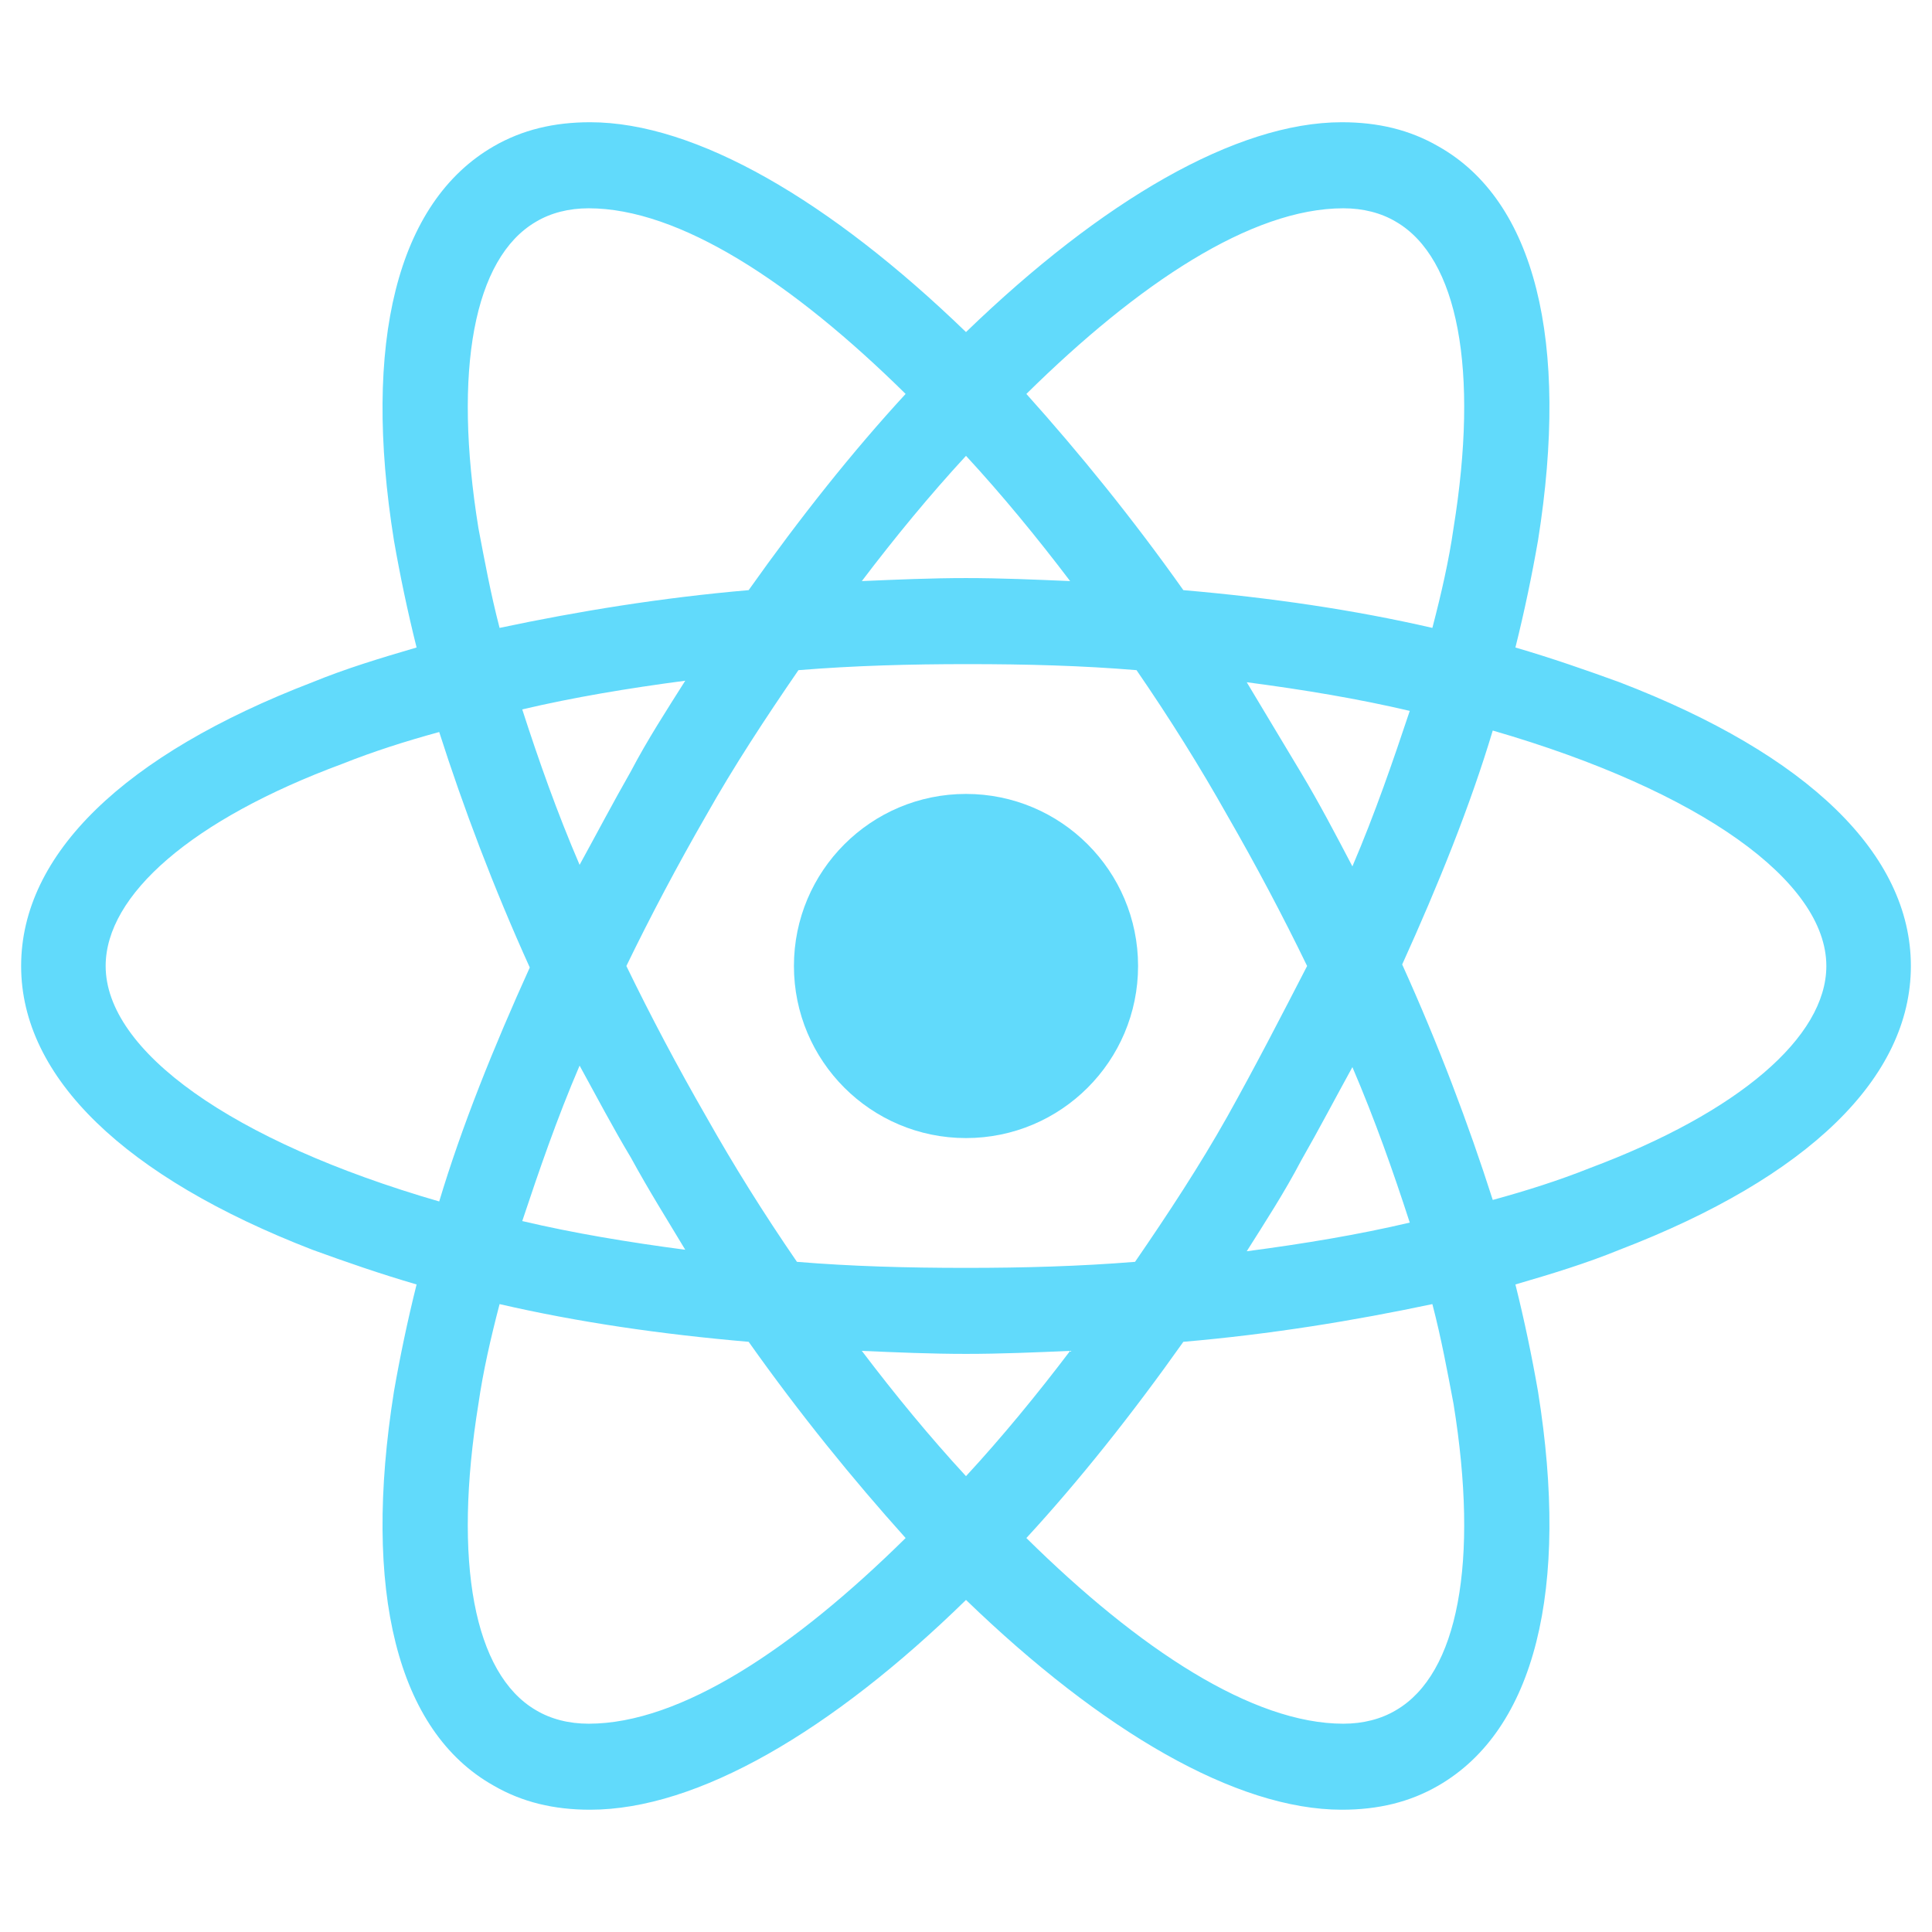
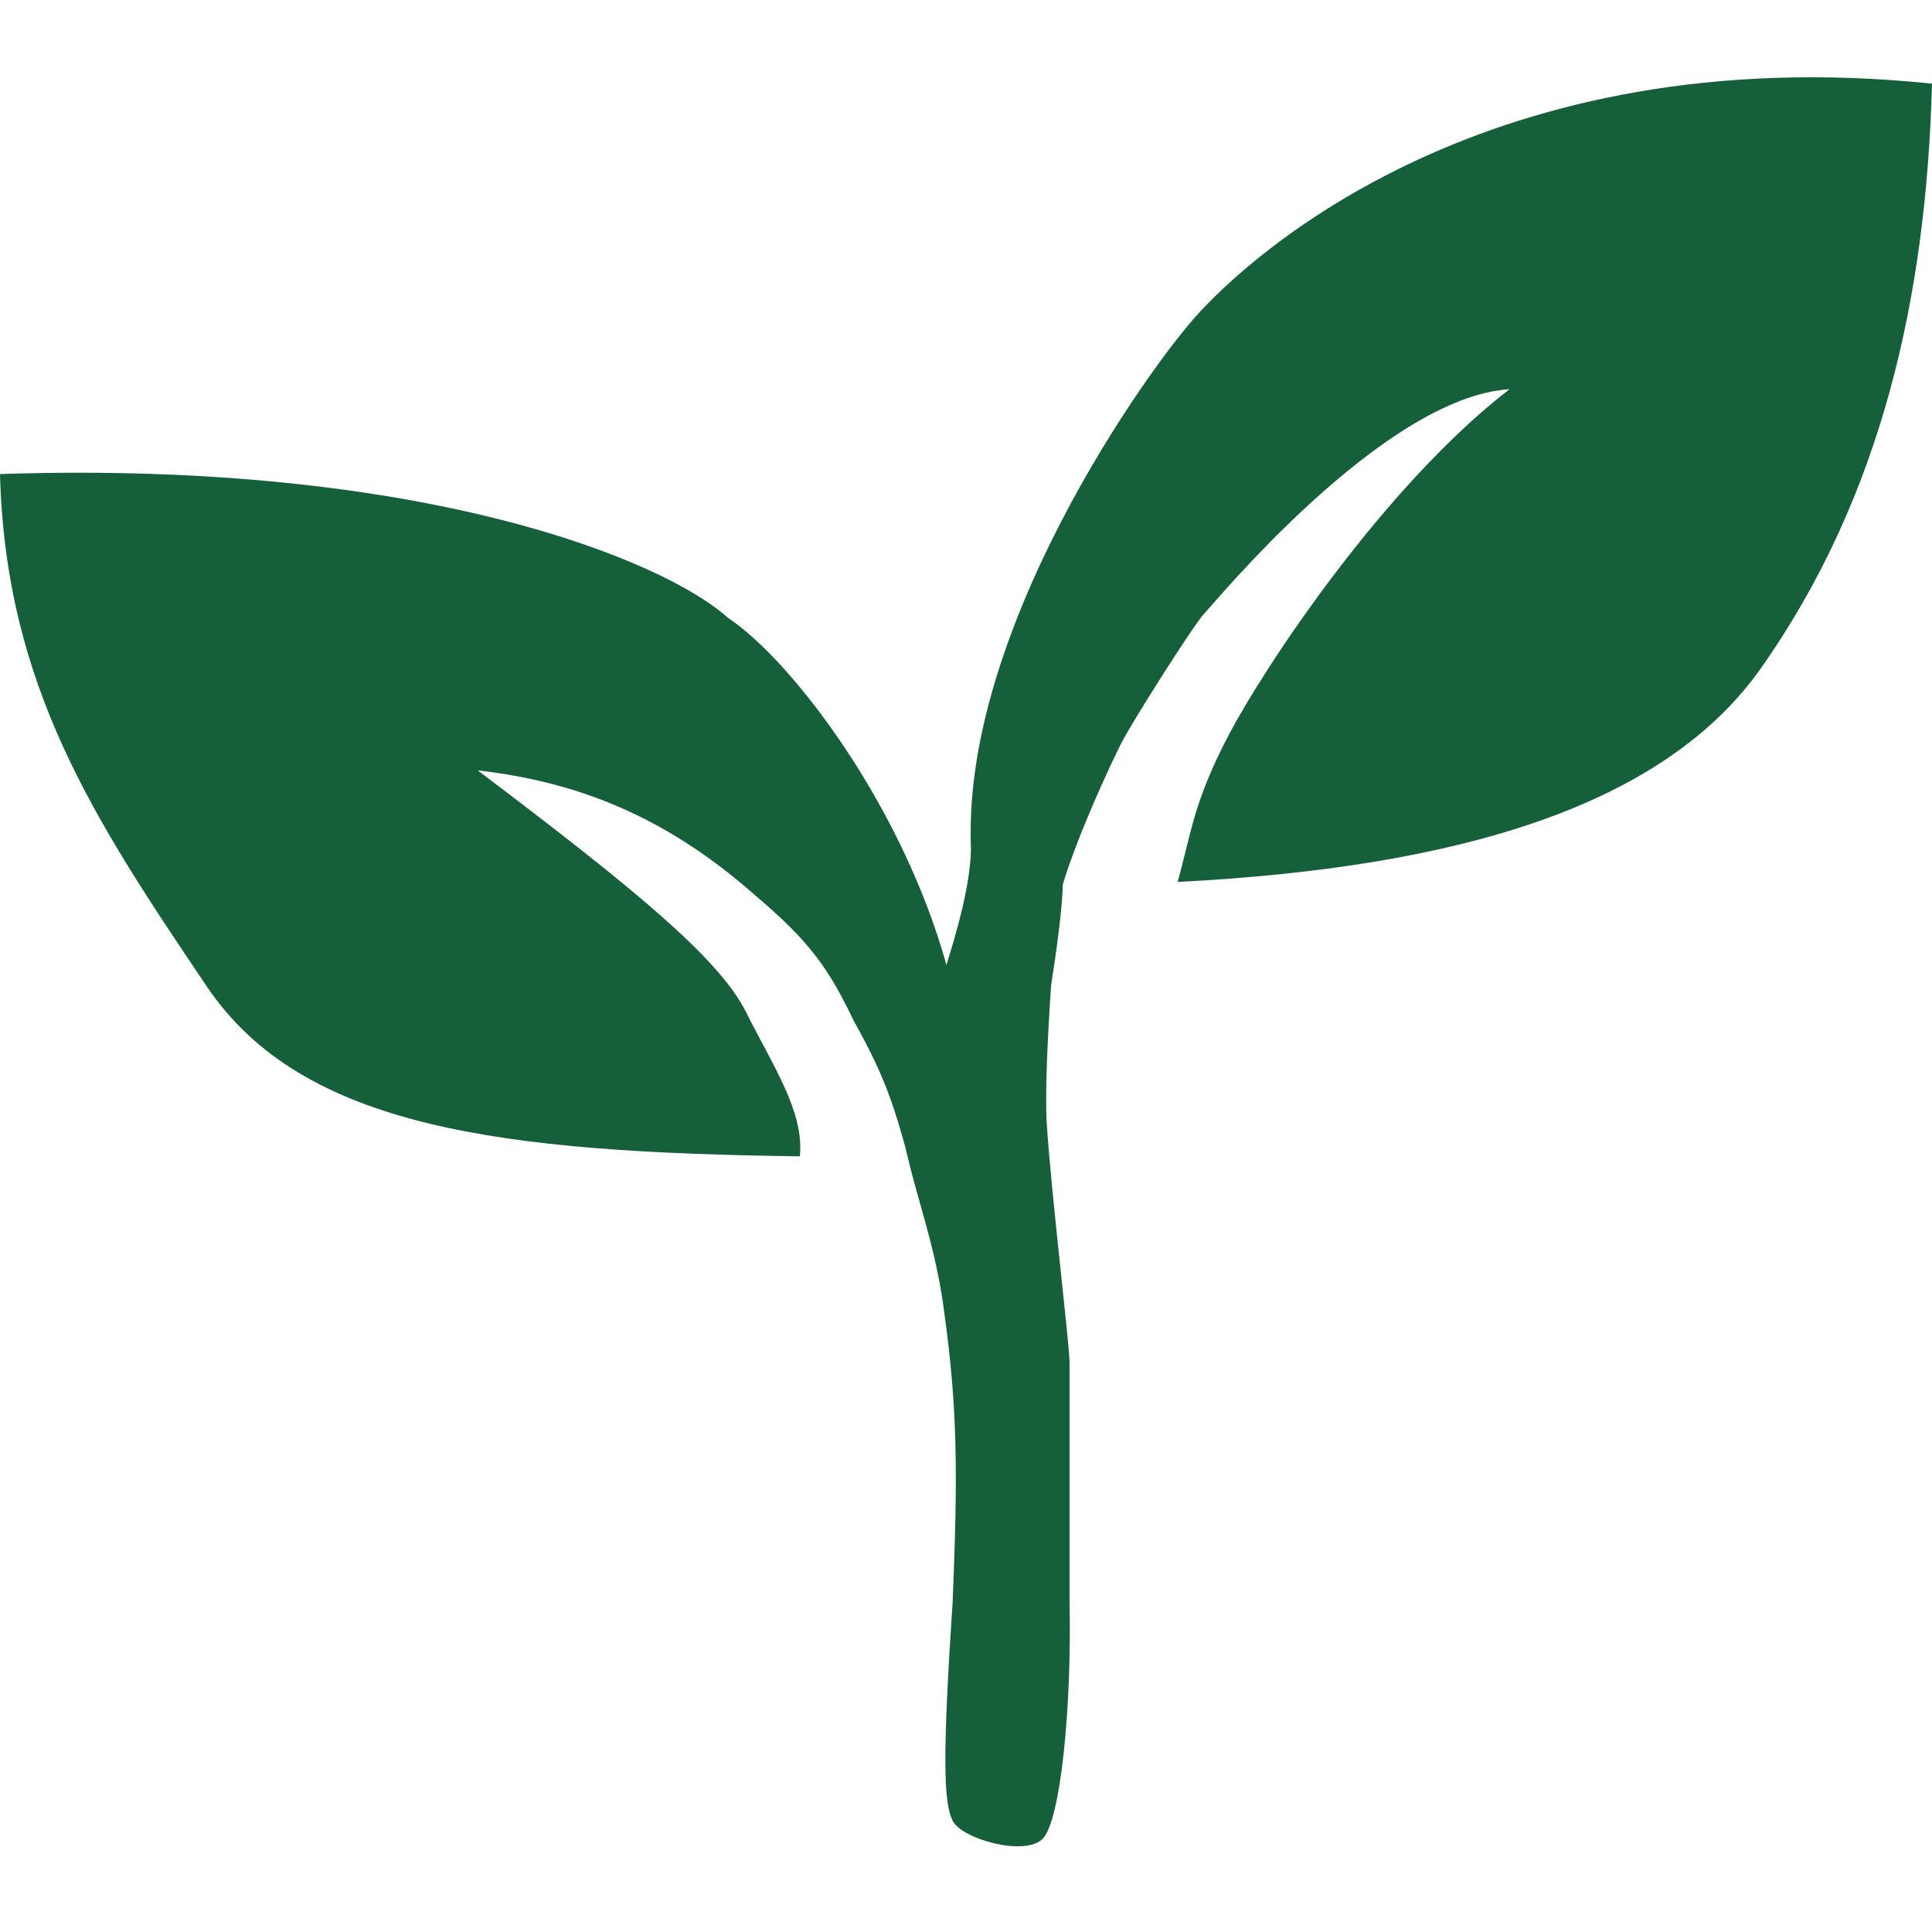
- <svg xmlns="http://www.w3.org/2000/svg" width="48" height="48" viewBox="0 0 48 48" fill="none">
-   <path d="M24 28.275C26.361 28.275 28.275 26.361 28.275 24C28.275 21.639 26.361 19.725 24 19.725C21.639 19.725 19.725 21.639 19.725 24C19.725 26.361 21.639 28.275 24 28.275Z" fill="#61DAFB" />
-   <path d="M40.237 16.95C39.412 16.65 38.55 16.35 37.65 16.087C37.875 15.187 38.062 14.287 38.212 13.425C39 8.475 38.137 4.987 35.737 3.637C35.025 3.225 34.237 3.037 33.337 3.037C30.712 3.037 27.375 4.987 24 8.25C20.625 4.987 17.287 3.037 14.662 3.037C13.762 3.037 12.975 3.225 12.262 3.637C9.862 5.025 9 8.512 9.787 13.425C9.937 14.287 10.125 15.187 10.35 16.087C9.45 16.35 8.587 16.612 7.762 16.95C3.075 18.75 0.525 21.225 0.525 24C0.525 26.775 3.112 29.25 7.762 31.05C8.587 31.35 9.45 31.65 10.35 31.912C10.125 32.812 9.937 33.712 9.787 34.575C9 39.525 9.862 43.012 12.262 44.362C12.975 44.775 13.762 44.962 14.662 44.962C17.325 44.962 20.662 43.012 24 39.75C27.375 43.012 30.712 44.962 33.337 44.962C34.237 44.962 35.025 44.775 35.737 44.362C38.137 42.975 39 39.487 38.212 34.575C38.062 33.712 37.875 32.812 37.65 31.912C38.55 31.65 39.412 31.387 40.237 31.05C44.925 29.25 47.475 26.775 47.475 24C47.475 21.225 44.925 18.75 40.237 16.95ZM34.687 5.512C36.225 6.412 36.75 9.187 36.112 13.125C36 13.912 35.812 14.737 35.587 15.6C33.637 15.15 31.575 14.85 29.4 14.662C28.125 12.862 26.812 11.25 25.5 9.787C28.275 7.05 31.087 5.175 33.375 5.175C33.862 5.175 34.312 5.287 34.687 5.512ZM30.487 27.75C29.812 28.95 29.025 30.15 28.2 31.35C26.812 31.462 25.425 31.5 24 31.5C22.537 31.5 21.15 31.462 19.8 31.35C18.975 30.15 18.225 28.95 17.55 27.75C16.837 26.512 16.162 25.237 15.562 24C16.162 22.762 16.837 21.487 17.55 20.25C18.225 19.05 19.012 17.85 19.837 16.65C21.225 16.537 22.612 16.5 24.037 16.5C25.5 16.5 26.887 16.537 28.237 16.65C29.062 17.85 29.812 19.05 30.487 20.25C31.2 21.487 31.875 22.762 32.475 24C31.837 25.237 31.2 26.475 30.487 27.75ZM33.6 26.512C34.162 27.825 34.612 29.1 35.025 30.375C33.75 30.675 32.4 30.9 30.975 31.087C31.425 30.375 31.912 29.625 32.325 28.837C32.775 28.05 33.187 27.262 33.6 26.512ZM24 36.675C23.1 35.7 22.237 34.65 21.412 33.562C22.275 33.6 23.137 33.637 24 33.637C24.862 33.637 25.725 33.6 26.587 33.562C25.762 34.65 24.9 35.7 24 36.675ZM17.025 31.05C15.6 30.862 14.25 30.637 12.975 30.337C13.387 29.1 13.837 27.787 14.4 26.475C14.812 27.225 15.225 28.012 15.675 28.762C16.125 29.587 16.575 30.3 17.025 31.05ZM14.4 21.487C13.837 20.175 13.387 18.9 12.975 17.625C14.25 17.325 15.6 17.1 17.025 16.912C16.575 17.625 16.087 18.375 15.675 19.162C15.225 19.95 14.812 20.737 14.4 21.487ZM24 11.325C24.9 12.3 25.762 13.35 26.587 14.437C25.725 14.4 24.862 14.362 24 14.362C23.137 14.362 22.275 14.4 21.412 14.437C22.237 13.35 23.1 12.3 24 11.325ZM32.325 19.2L30.975 16.95C32.4 17.137 33.75 17.362 35.025 17.662C34.612 18.9 34.162 20.212 33.6 21.525C33.187 20.737 32.775 19.95 32.325 19.2ZM11.887 13.125C11.25 9.187 11.775 6.412 13.312 5.512C13.687 5.287 14.137 5.175 14.625 5.175C16.875 5.175 19.687 7.012 22.5 9.787C21.187 11.212 19.875 12.862 18.6 14.662C16.425 14.85 14.362 15.187 12.412 15.6C12.187 14.737 12.037 13.912 11.887 13.125ZM2.625 24C2.625 22.237 4.762 20.362 8.512 18.975C9.262 18.675 10.087 18.412 10.912 18.187C11.512 20.062 12.262 22.05 13.162 24.037C12.262 26.025 11.475 27.975 10.912 29.85C5.737 28.35 2.625 26.1 2.625 24ZM13.312 42.487C11.775 41.587 11.25 38.812 11.887 34.875C12 34.087 12.187 33.262 12.412 32.4C14.362 32.85 16.425 33.15 18.6 33.337C19.875 35.137 21.187 36.75 22.5 38.212C19.725 40.95 16.912 42.825 14.625 42.825C14.137 42.825 13.687 42.712 13.312 42.487ZM36.112 34.875C36.75 38.812 36.225 41.587 34.687 42.487C34.312 42.712 33.862 42.825 33.375 42.825C31.125 42.825 28.312 40.987 25.5 38.212C26.812 36.787 28.125 35.137 29.4 33.337C31.575 33.15 33.637 32.812 35.587 32.4C35.812 33.262 35.962 34.087 36.112 34.875ZM39.487 29.025C38.737 29.325 37.912 29.587 37.087 29.812C36.487 27.937 35.737 25.95 34.837 23.962C35.737 21.975 36.525 20.025 37.087 18.15C42.262 19.65 45.375 21.9 45.375 24C45.375 25.762 43.2 27.637 39.487 29.025Z" fill="#61DAFB" />
+ <svg xmlns="http://www.w3.org/2000/svg" width="200" height="200" viewBox="0 0 200 200" fill="none">
+   <path d="M100.484 86.154L109.788 89.875C109.788 89.875 110.719 89.875 108.812 101.97C108.447 107.356 108.165 113.193 108.366 116.392C108.805 123.37 110.719 139.187 110.719 141.048C110.719 142.908 110.719 165.703 110.719 165.703C110.958 176.798 109.788 188.498 107.928 190.359C106.067 192.22 99.554 190.359 98.624 188.498C97.693 186.638 97.533 182.167 98.624 165.703C99.146 152.745 99.162 145.824 97.693 135.465C96.591 127.048 93.492 120.824 93.041 114.067C97.787 100.87 100.94 92.247 100.484 86.154Z" fill="#155F3A" />
+   <path d="M109.981 91.679C109.985 91.666 109.99 91.652 109.994 91.639C110.007 91.639 110.02 91.638 110.034 91.637L109.981 91.679ZM123.706 32.845C129.483 26.332 154.083 3.889 200 8.66C199.419 30.618 194.837 51.341 182.322 69.131C172.158 83.58 150.666 89.819 121.938 91.297L121.927 91.237C123.337 86.161 123.559 83.004 127.219 76.042C130.928 68.987 143.289 50.294 156.271 40.288C143.161 41.11 125.569 62.616 124.637 63.549C123.705 64.481 117.194 74.713 116.054 76.972C114.967 79.128 111.56 86.423 109.994 91.639C107.023 91.665 103.99 91.655 100.897 91.603C97.328 68.718 117.93 39.359 123.706 32.845Z" fill="#155F3A" />
+   <path d="M0 49.074C43.877 47.626 68.85 58.065 75.363 63.961C84.667 70.161 103.123 96.9 99.554 119.786C97.684 119.785 95.844 119.782 94.035 119.778L93.971 119.649C92.525 114.41 91.61 111.443 88.389 105.693C85.766 100.216 83.791 97.429 78.154 92.667C68.742 84.348 59.535 80.906 49.45 79.749C65.572 91.927 74.433 99.18 77.224 104.763C80.015 110.345 83.24 115.043 82.806 119.649H82.808L82.794 119.702C51.902 119.289 31.312 116.81 21.399 102.108C9.79 84.89 0.581 71.033 0 49.074Z" fill="#155F3A" />
</svg>
